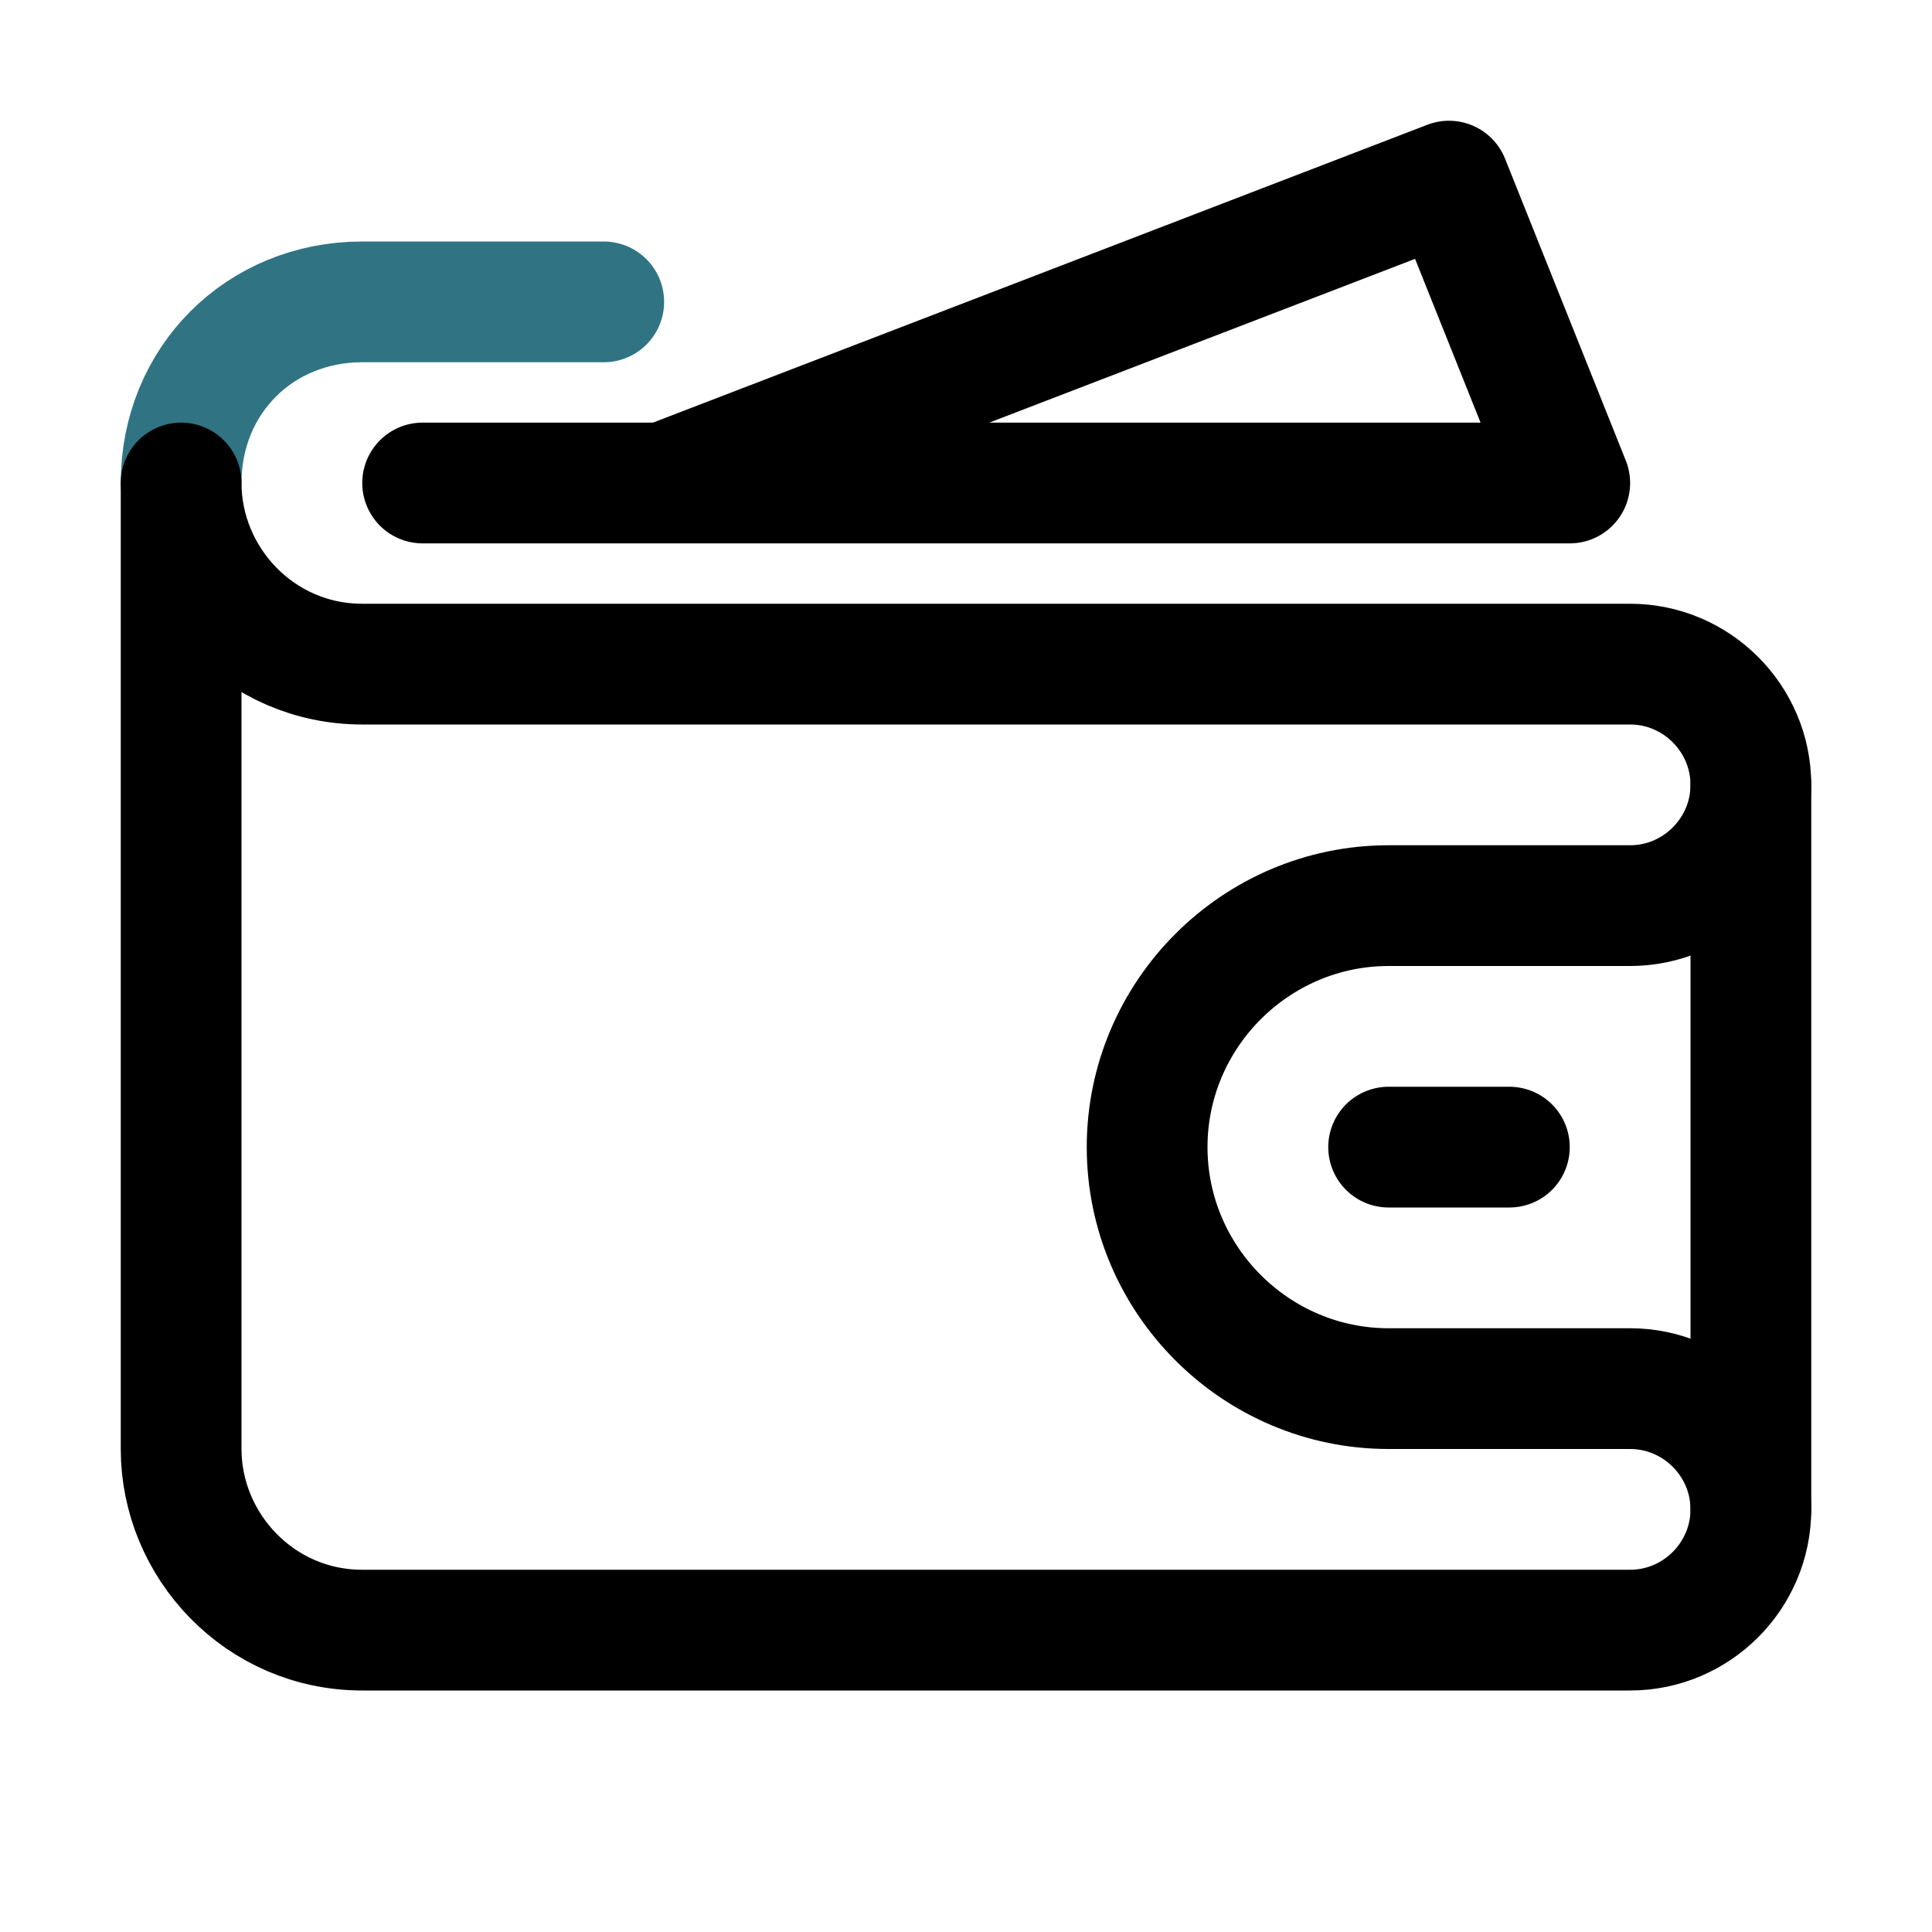
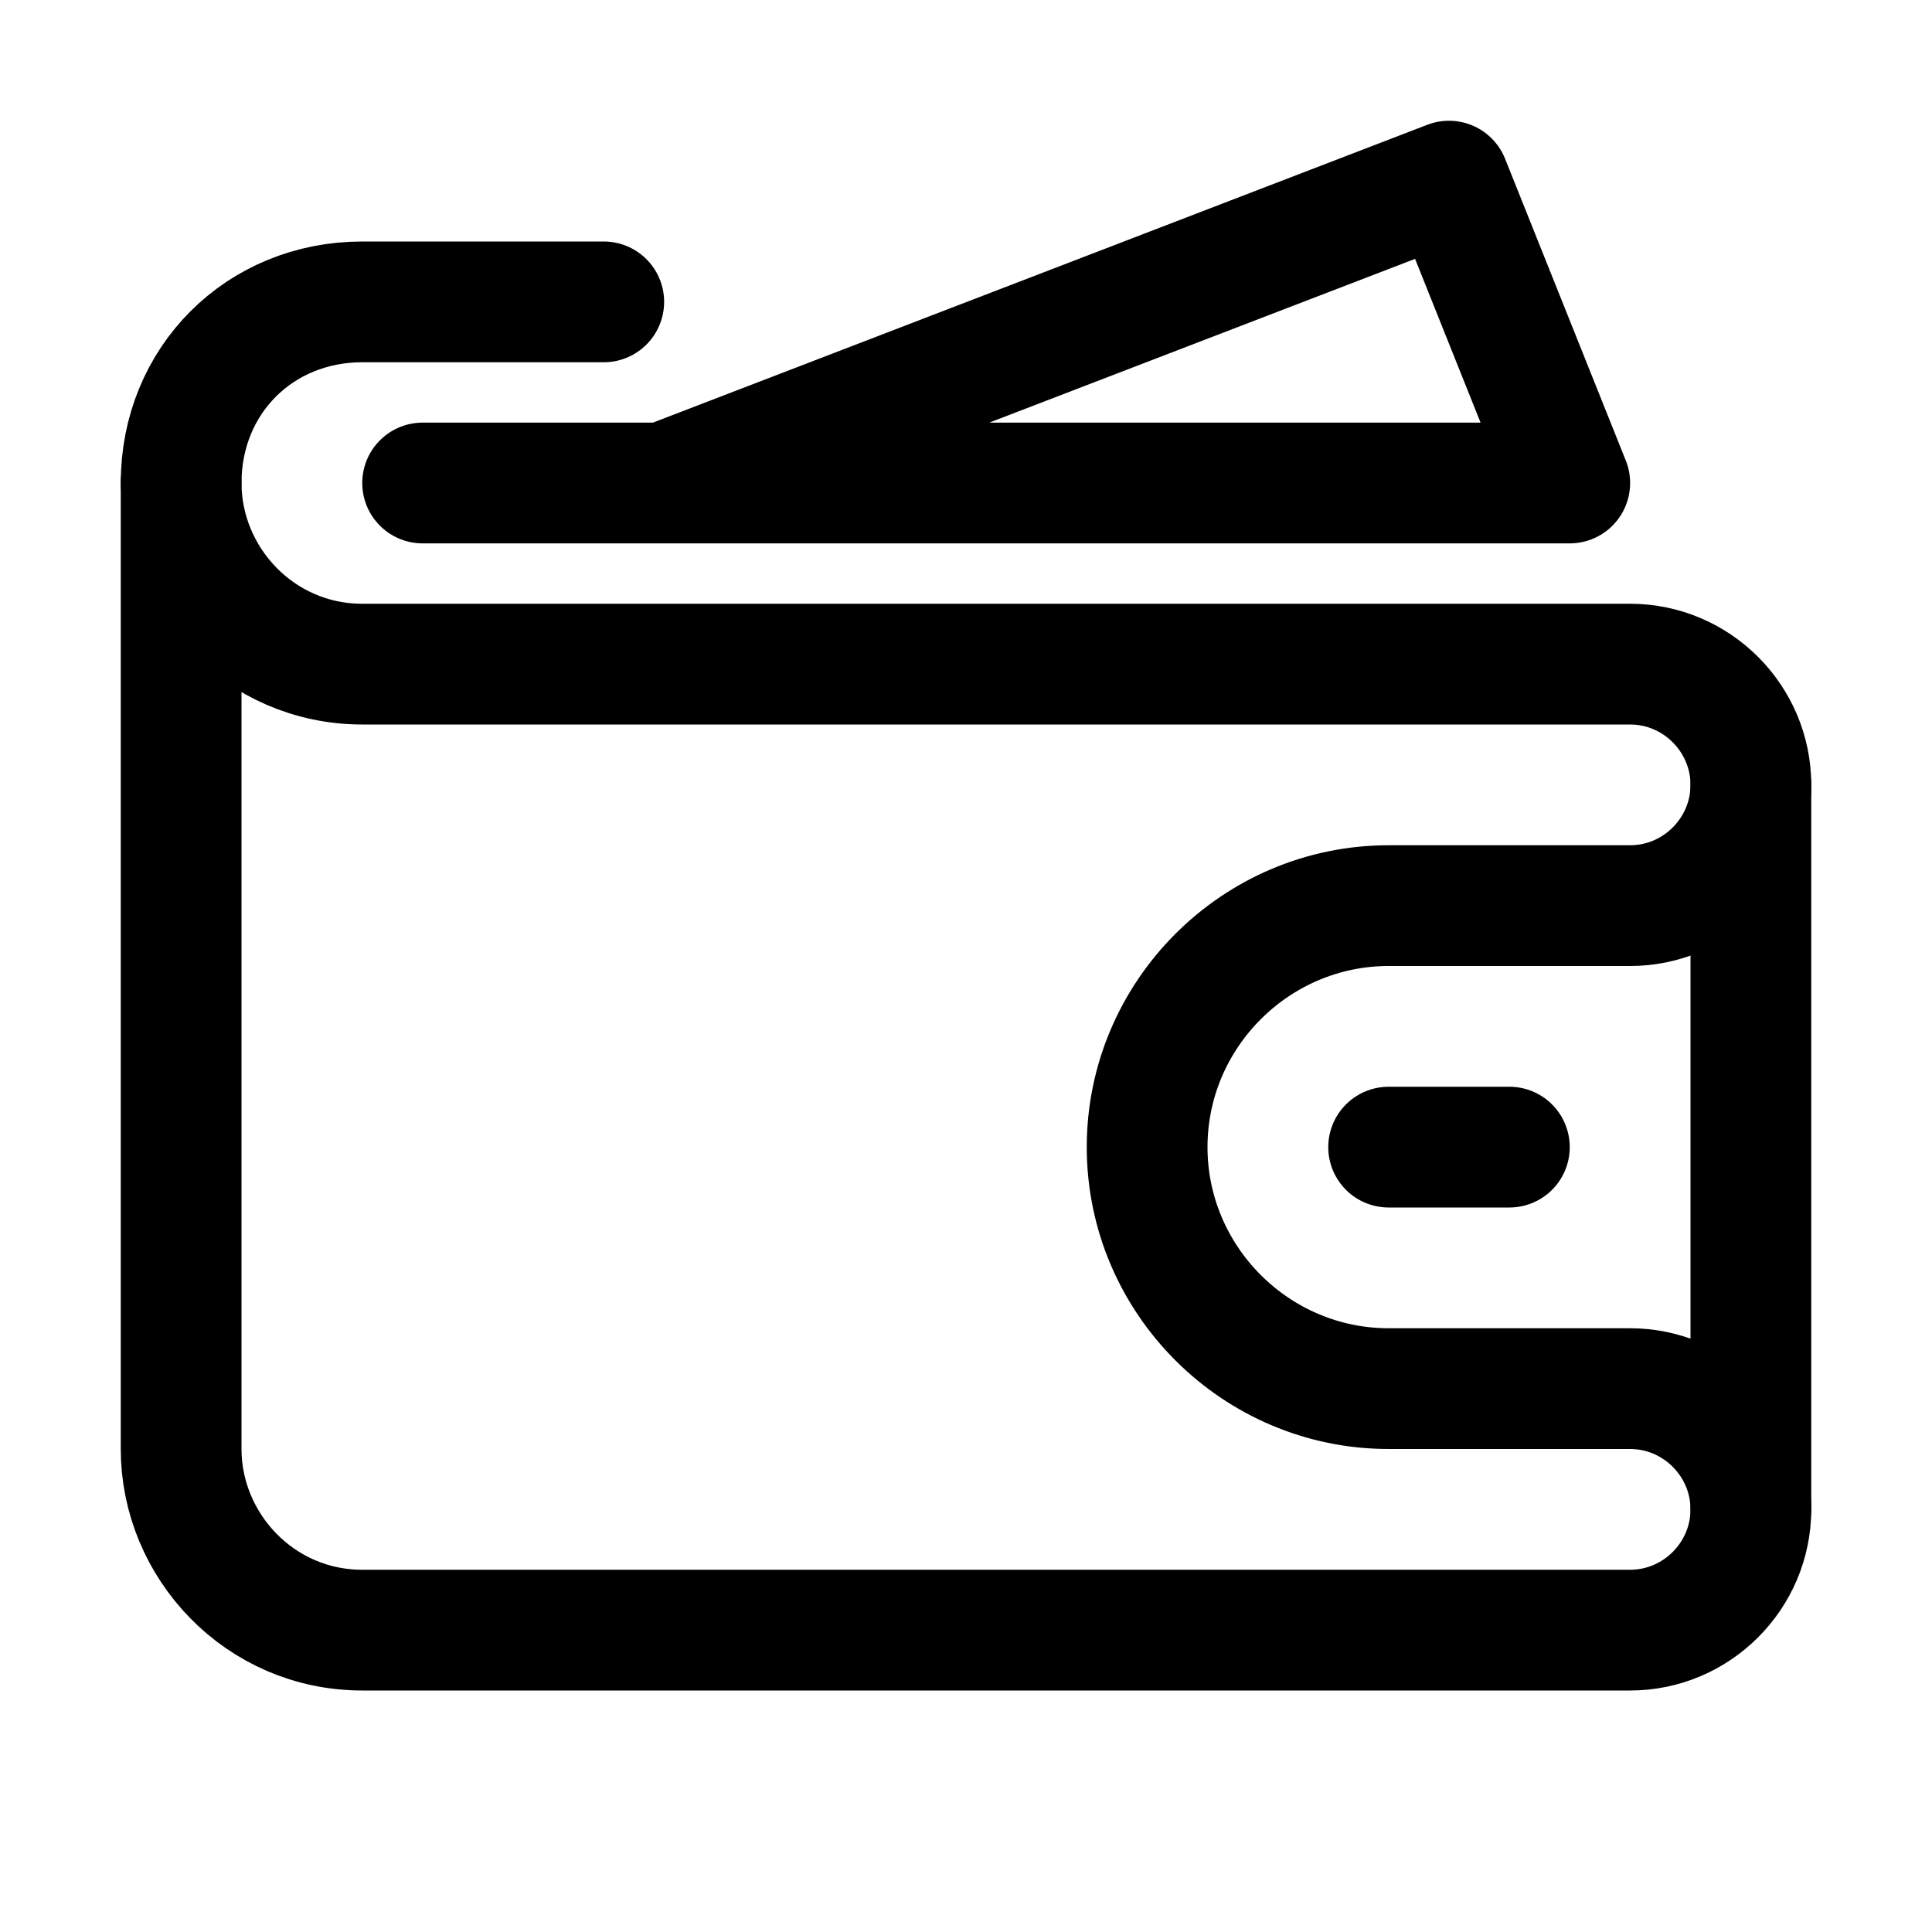
<svg xmlns="http://www.w3.org/2000/svg" version="1.1" id="Icons" x="0px" y="0px" viewBox="0 0 32 32" style="enable-background:new 0 0 32 32;" xml:space="preserve">
  <style type="text/css">
	.st0{fill:none;stroke:#000000;stroke-width:2;stroke-linecap:round;stroke-linejoin:round;stroke-miterlimit:10;}
	
		.st1{fill:none;stroke:#000000;stroke-width:2;stroke-linecap:round;stroke-linejoin:round;stroke-miterlimit:10;stroke-dasharray:3;}
	.st2{fill:none;stroke:#000000;stroke-width:2;stroke-linejoin:round;stroke-miterlimit:10;}
	.st3{fill:none;}
</style>
  <g>
-     <path class="st0" d="M3,8c0-1.7,1.3-3,3-3h4" id="id_107" style="stroke: rgb(48, 116, 132);" />
+     <path class="st0" d="M3,8c0-1.7,1.3-3,3-3h4" id="id_107" style="stroke: rgb(0, 0, 0);" />
    <path class="st0" d="M19,19L19,19c0-2.2,1.8-4,4-4h4c1.1,0,2-0.9,2-2v0c0-1.1-0.9-2-2-2H6c-1.7,0-3-1.4-3-3v16c0,1.6,1.3,3,3,3h21   c1.1,0,2-0.9,2-2v0c0-1.1-0.9-2-2-2h-4C20.8,23,19,21.2,19,19z" id="id_108" style="stroke: rgb(rgb(0, 0, 0));" />
  </g>
  <polyline class="st0" points="11,8 24,3 26,8 7,8 " id="id_109" style="stroke: rgb(0, 0, 0);" />
  <line class="st0" x1="23" y1="19" x2="25" y2="19" id="id_110" style="stroke: rgb(0, 0, 0);" />
  <line class="st0" x1="29" y1="13" x2="29" y2="25" id="id_111" style="stroke: rgb(0, 0, 0);" />
  <rect x="-360" y="-216" class="st3" width="536" height="680" id="id_112" />
</svg>
